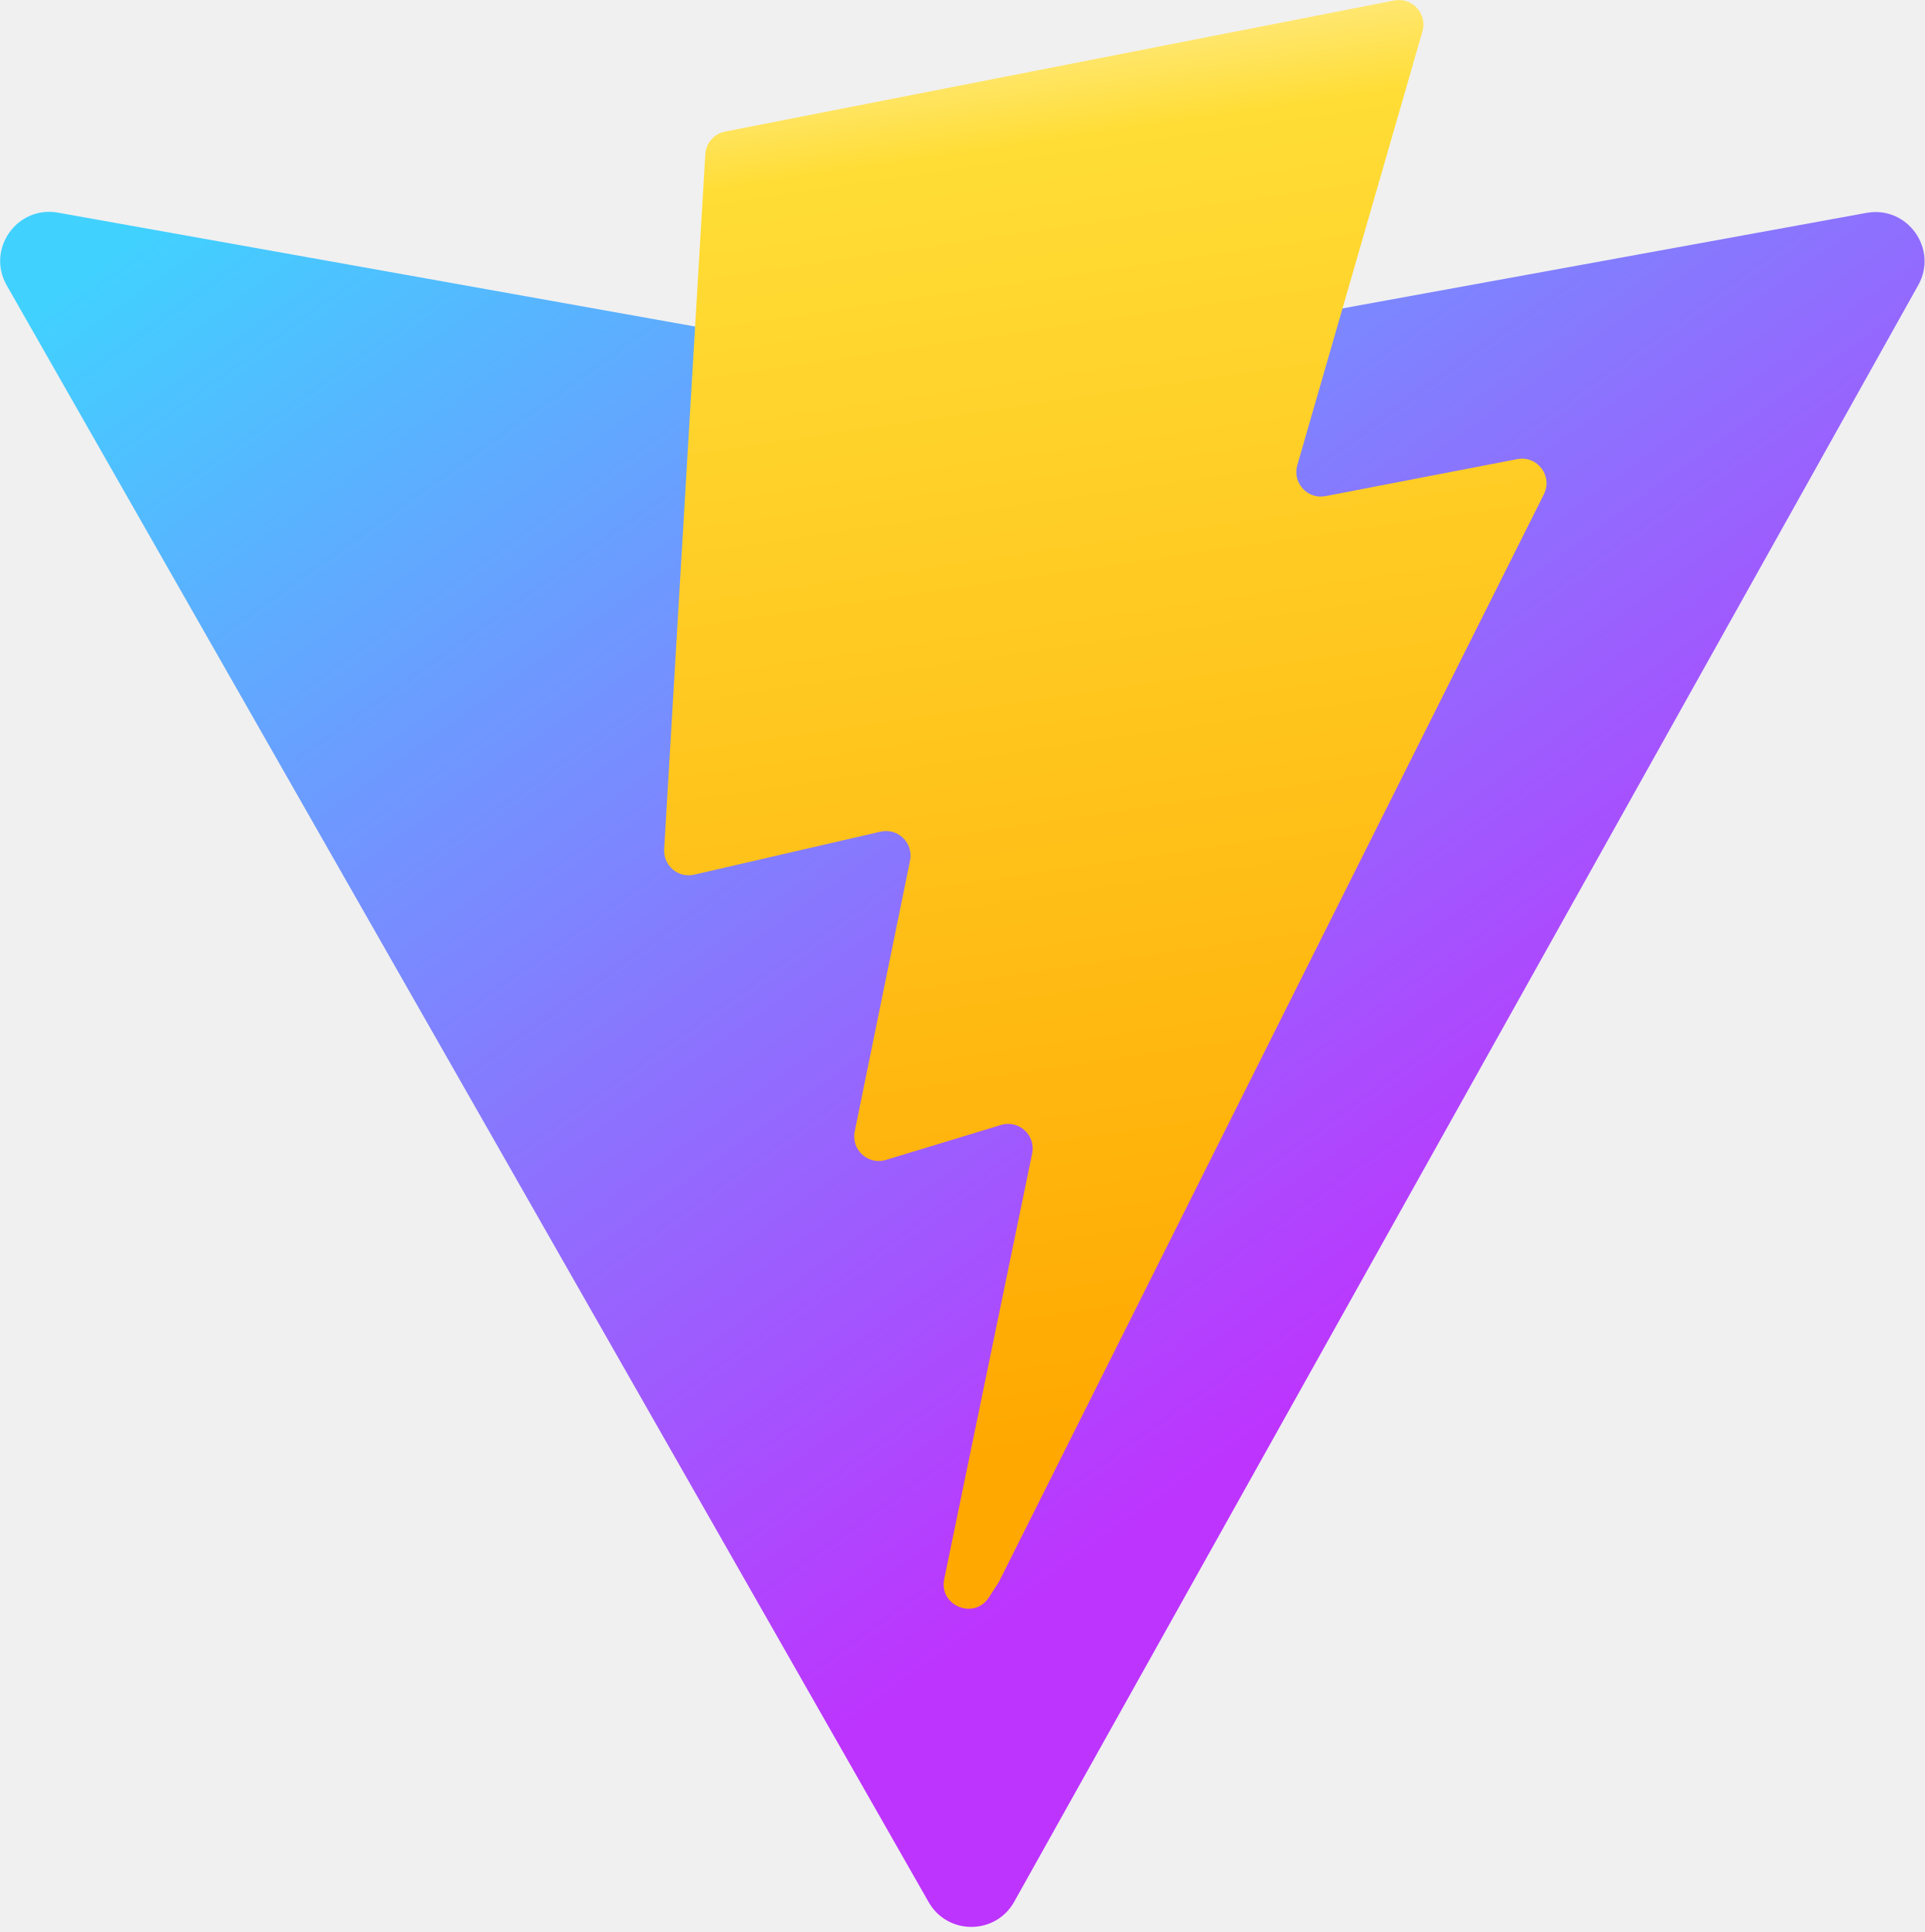
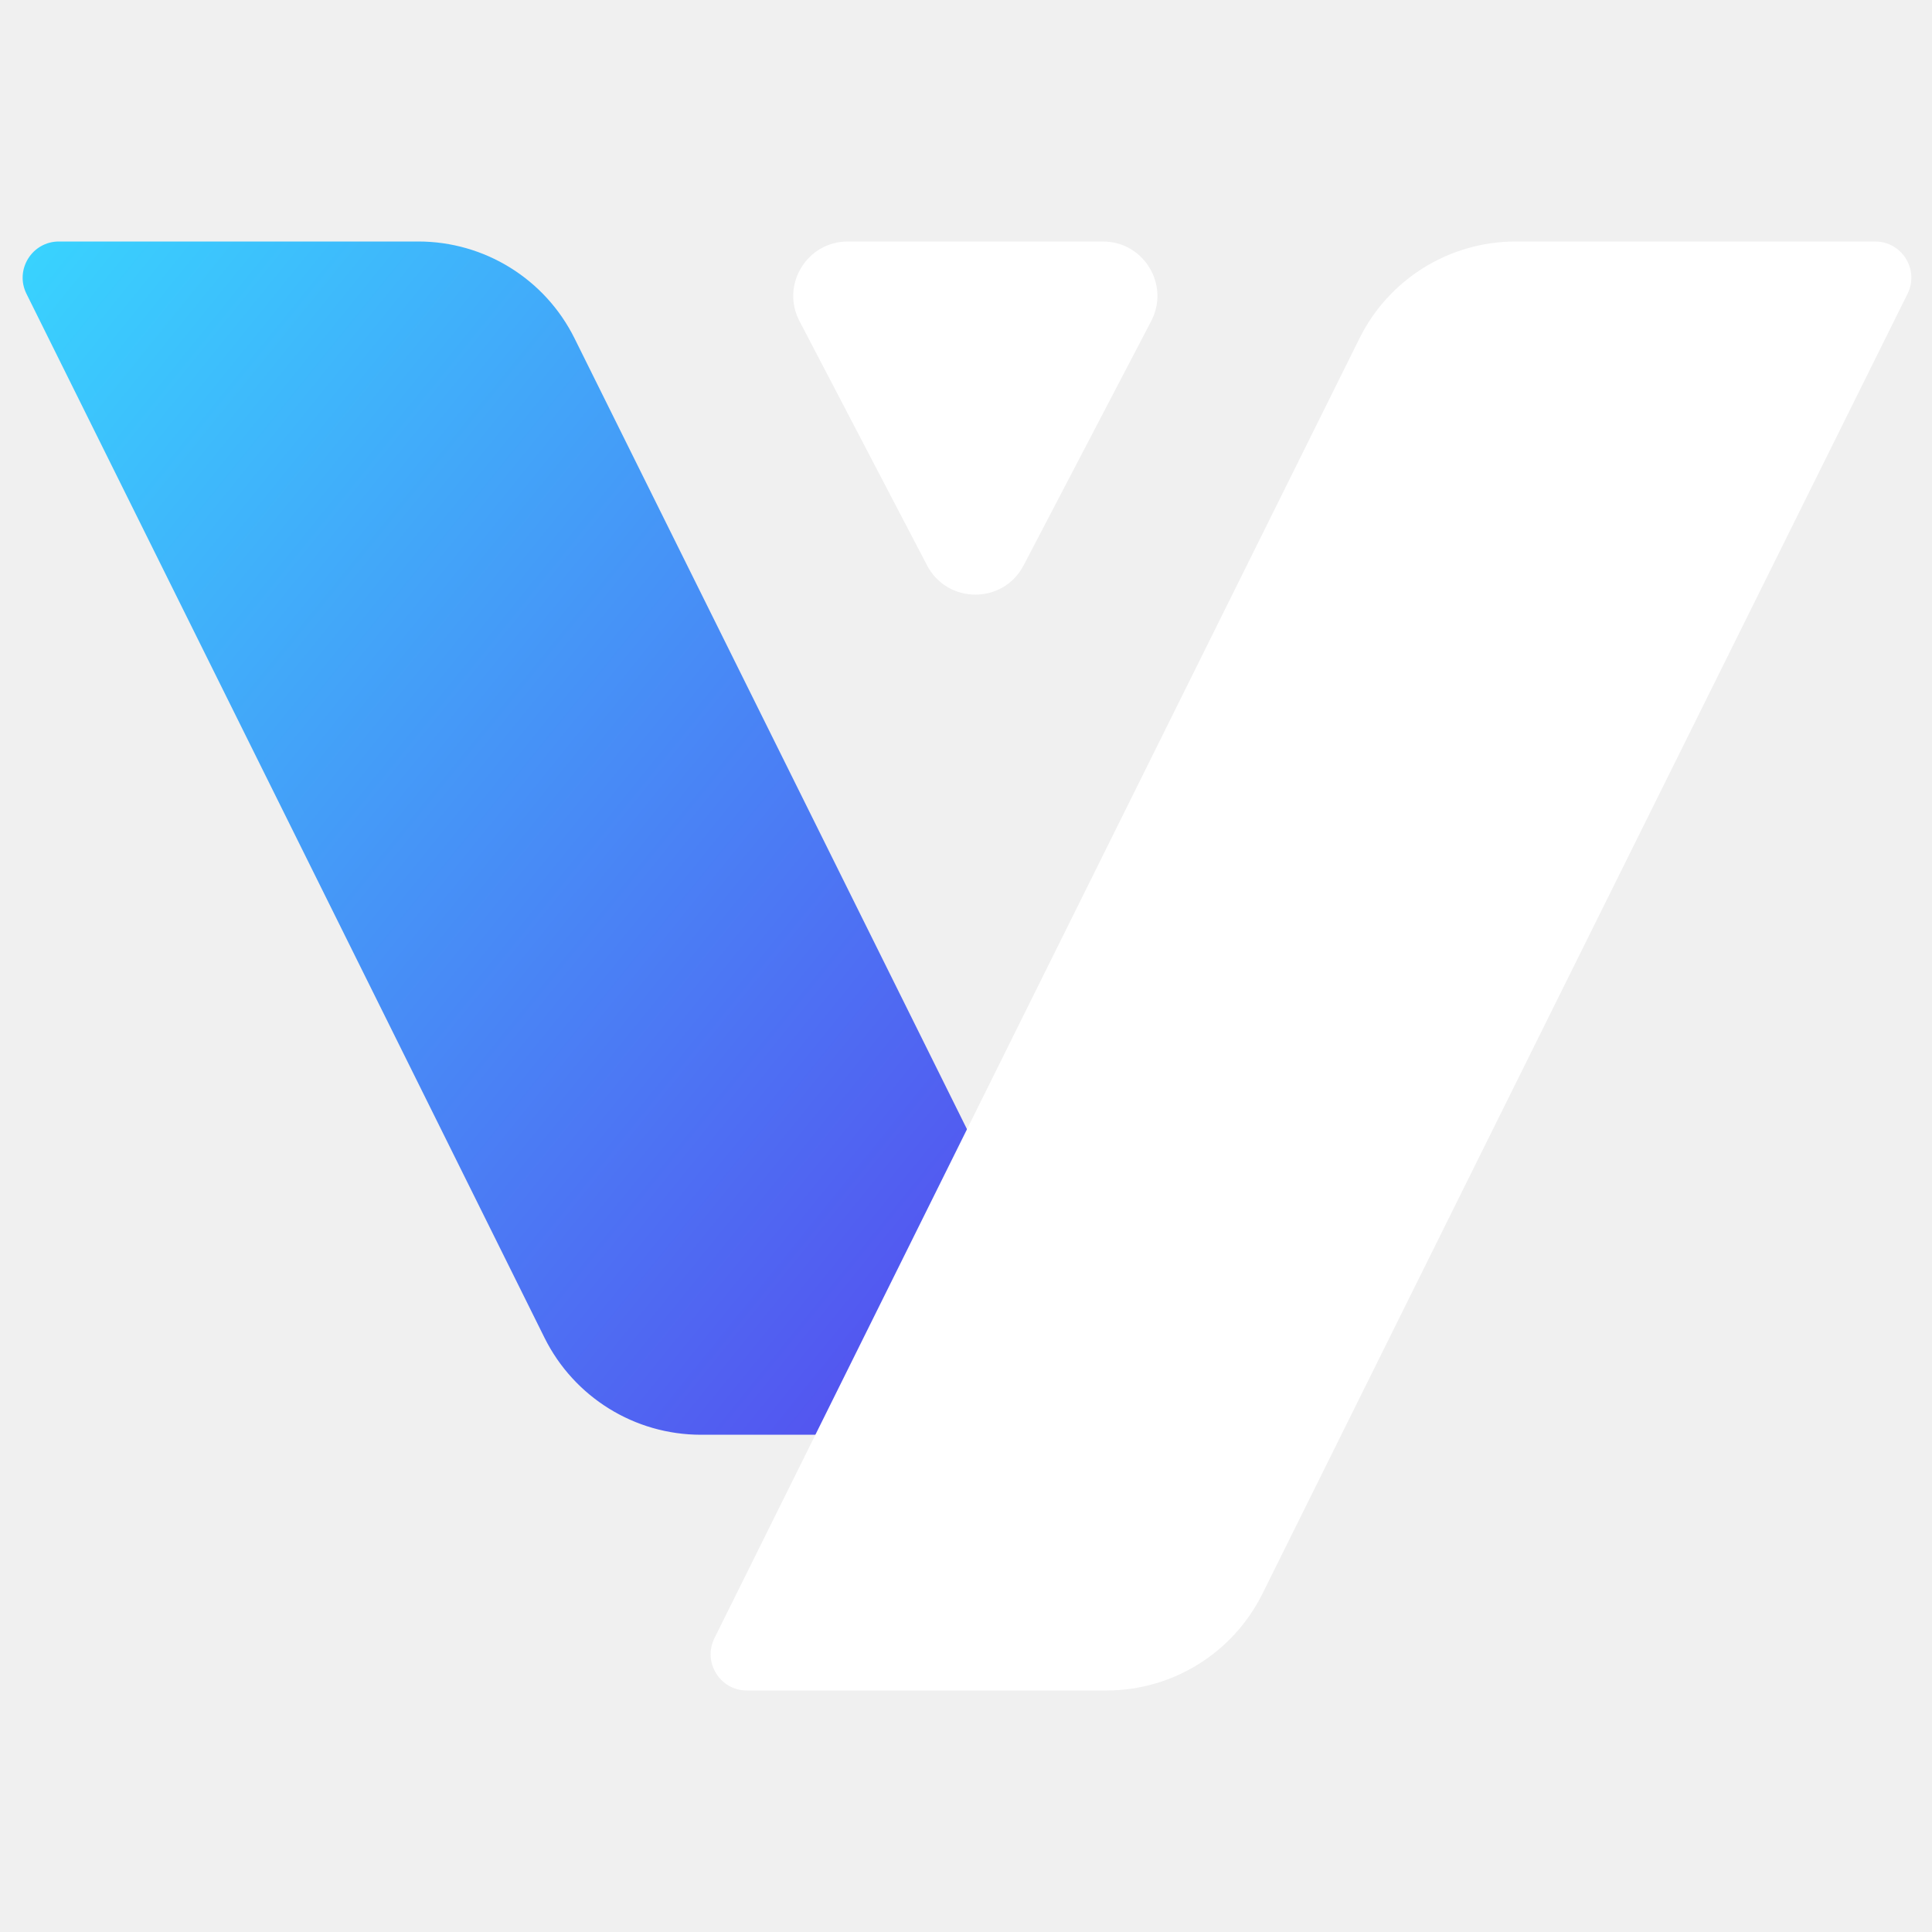
- <svg xmlns="http://www.w3.org/2000/svg" aria-hidden="true" role="img" class="iconify iconify--logos" width="31.88" height="32" preserveAspectRatio="xMidYMid meet" viewBox="0 0 256 257">
+ <svg xmlns="http://www.w3.org/2000/svg" width="24" height="24" viewBox="0 0 24 24" fill="none">
+   <g clip-path="url(#clip0_2_7)">
+     <path d="M0.732 3C0.398 3 0.18 3.351 0.329 3.65L6.764 16.618C7.131 17.356 7.883 17.823 8.707 17.823H13.17C13.504 17.823 13.722 17.472 13.573 17.173L7.137 4.203C6.771 3.466 6.02 3 5.197 3H0.732Z" fill="url(#paint0_linear_2_7)" />
+     <path d="M23.696 3.65C23.845 3.351 23.627 3 23.293 3H18.828C18.005 3 17.254 3.466 16.888 4.203L8.875 20.35C8.727 20.649 8.944 21 9.278 21H13.744C14.566 21 15.318 20.534 15.683 19.797L23.696 3.65Z" fill="white" />
+     <path d="M11.516 7.023C11.77 7.508 12.463 7.508 12.716 7.023L14.3 3.99C14.536 3.539 14.209 3 13.701 3H10.532C10.023 3 9.696 3.539 9.932 3.99L11.516 7.023Z" fill="white" />
+   </g>
  <defs>
-     <linearGradient id="IconifyId1813088fe1fbc01fb466" x1="-.828%" x2="57.636%" y1="7.652%" y2="78.411%">
-       <stop offset="0%" stop-color="#41D1FF" />
-       <stop offset="100%" stop-color="#BD34FE" />
+     <linearGradient id="paint0_linear_2_7" x1="0.45" y1="1.2" x2="16.43" y2="14.119" gradientUnits="userSpaceOnUse">
+       <stop stop-color="#37DBFF" />
+       <stop offset="1" stop-color="#5743EE" />
    </linearGradient>
-     <linearGradient id="IconifyId1813088fe1fbc01fb467" x1="43.376%" x2="50.316%" y1="2.242%" y2="89.03%">
-       <stop offset="0%" stop-color="#FFEA83" />
-       <stop offset="8.333%" stop-color="#FFDD35" />
-       <stop offset="100%" stop-color="#FFA800" />
-     </linearGradient>
+     <clipPath id="clip0_2_7">
+       <rect width="24" height="18" fill="white" transform="translate(0 3)" />
+     </clipPath>
  </defs>
-   <path fill="url(#IconifyId1813088fe1fbc01fb466)" d="M255.153 37.938L134.897 252.976c-2.483 4.44-8.862 4.466-11.382.048L.875 37.958c-2.746-4.814 1.371-10.646 6.827-9.67l120.385 21.517a6.537 6.537 0 0 0 2.322-.004l117.867-21.483c5.438-.991 9.574 4.796 6.877 9.62Z" />
-   <path fill="url(#IconifyId1813088fe1fbc01fb467)" d="M185.432.063L96.44 17.501a3.268 3.268 0 0 0-2.634 3.014l-5.474 92.456a3.268 3.268 0 0 0 3.997 3.378l24.777-5.718c2.318-.535 4.413 1.507 3.936 3.838l-7.361 36.047c-.495 2.426 1.782 4.5 4.151 3.78l15.304-4.649c2.372-.72 4.652 1.36 4.15 3.788l-11.698 56.621c-.732 3.542 3.979 5.473 5.943 2.437l1.313-2.028l72.516-144.72c1.215-2.423-.88-5.186-3.54-4.672l-25.505 4.922c-2.396.462-4.435-1.77-3.759-4.114l16.646-57.705c.677-2.35-1.37-4.583-3.769-4.113Z" />
</svg>
